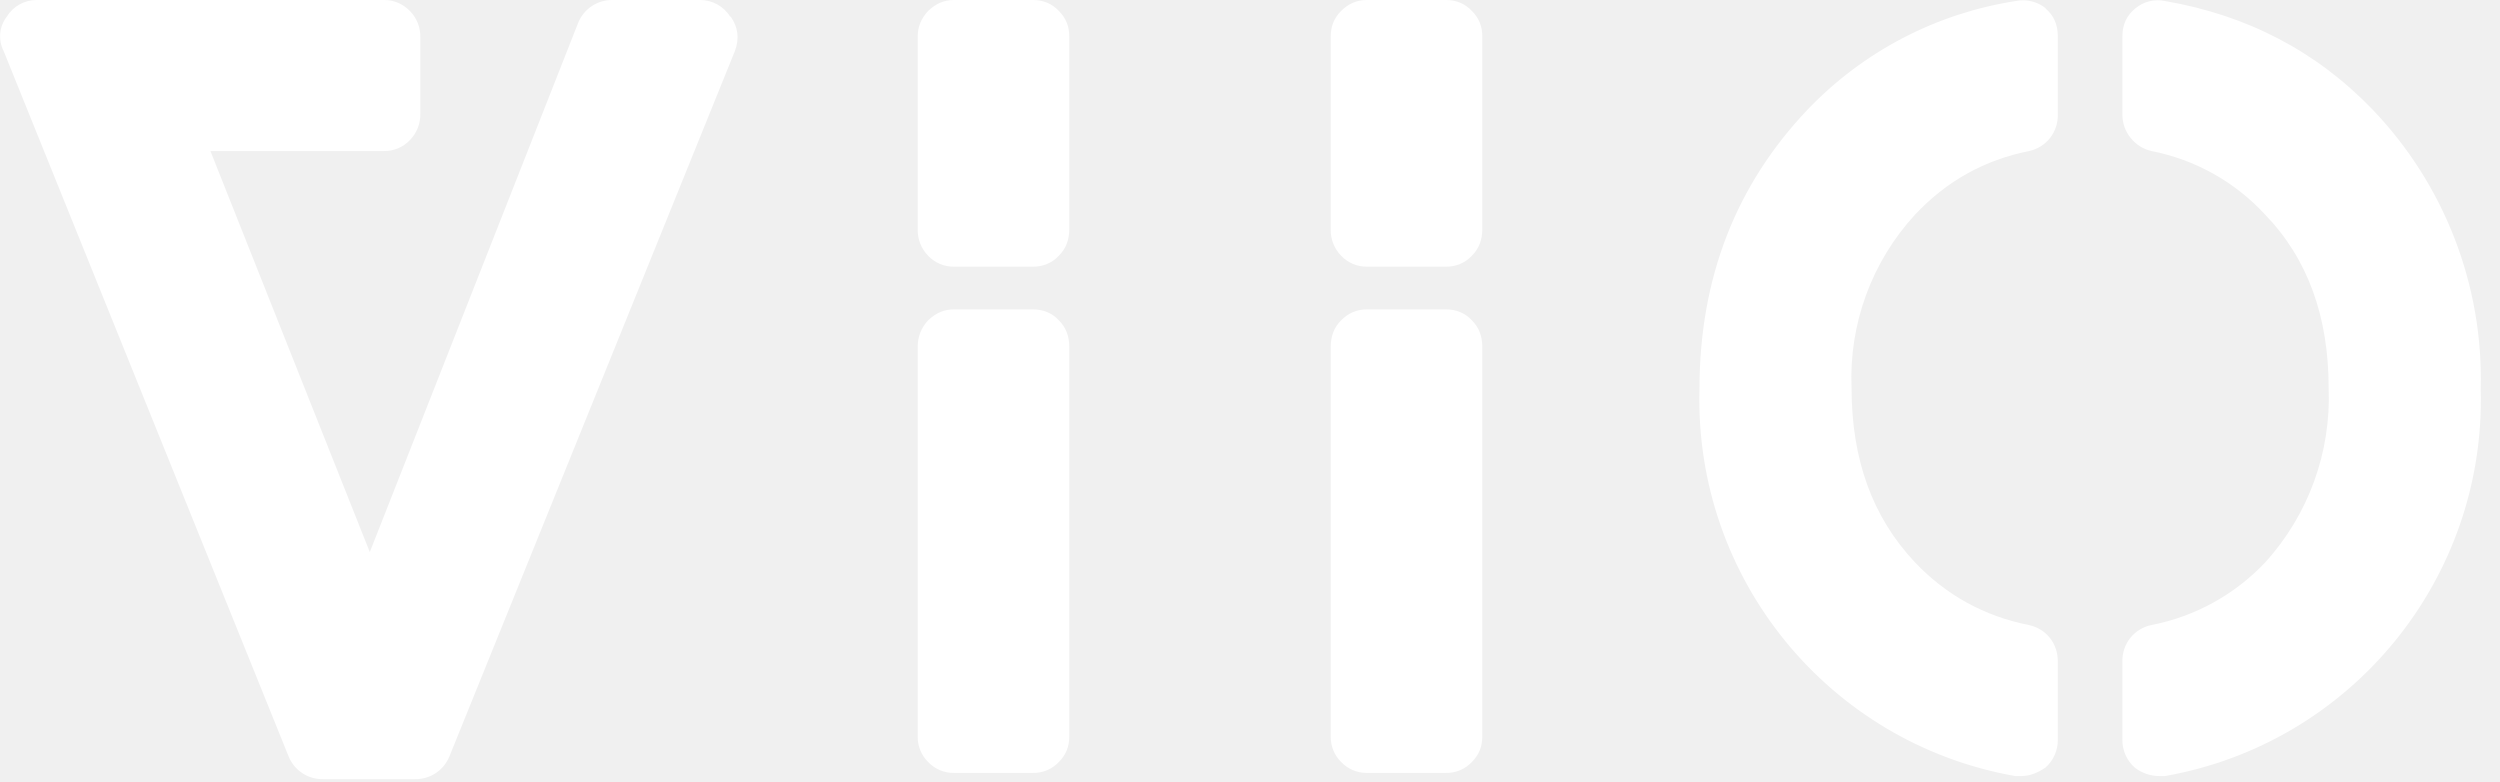
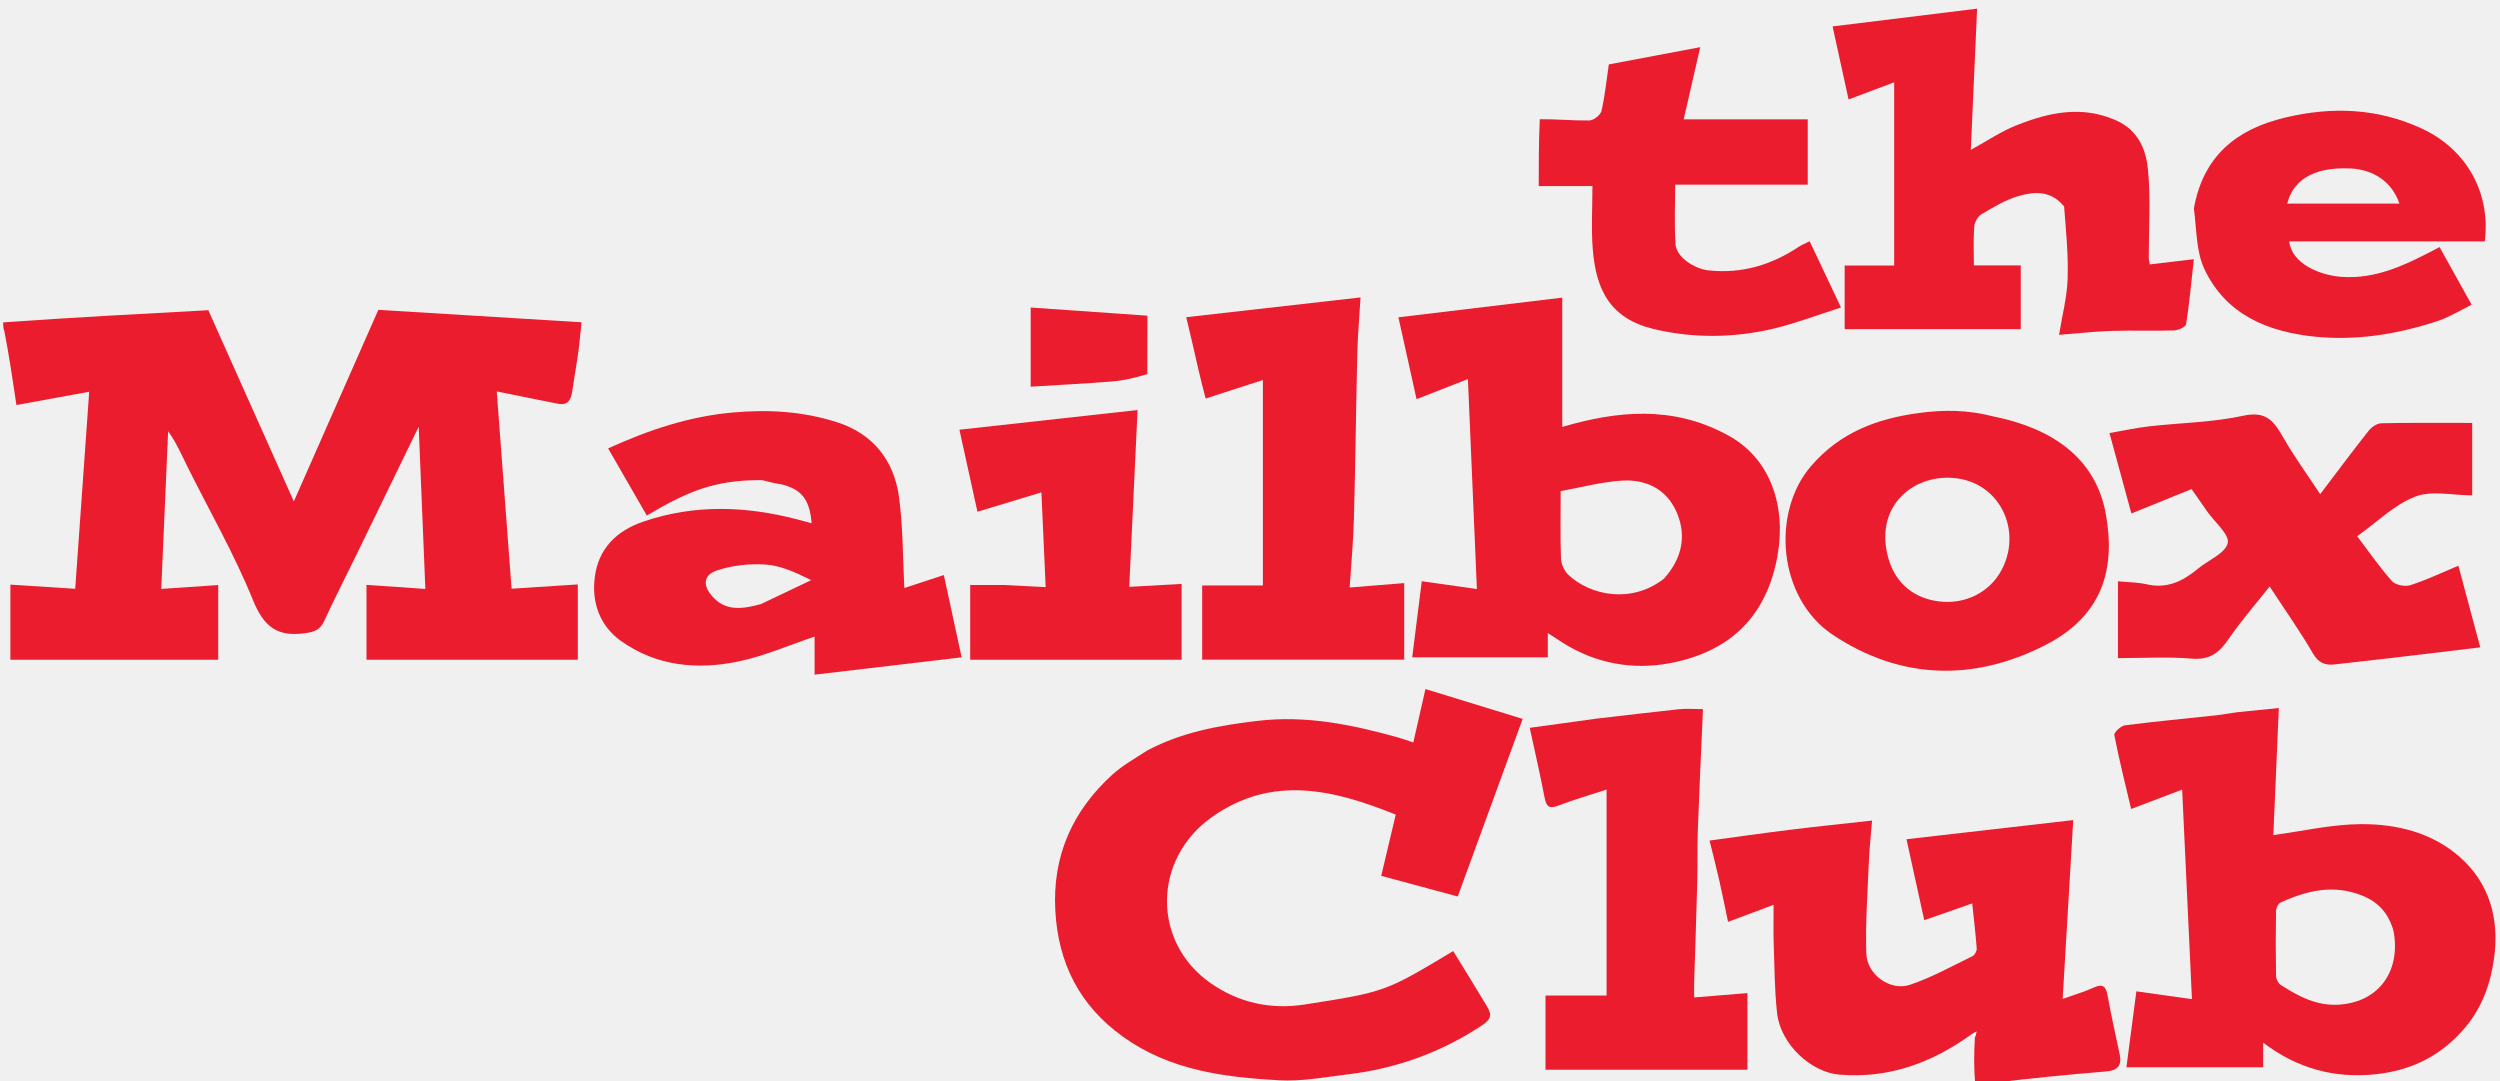
- <svg xmlns="http://www.w3.org/2000/svg" width="48" height="15" fill="none" viewBox="0 0 48 15">
-   <path fill="#fff" d="M14.03.32c.14.2.17.42.08.66L8.63 14.52a.7.7 0 0 1-.66.44H6.2a.7.7 0 0 1-.66-.44L.07.98A.62.62 0 0 1 .13.32.67.67 0 0 1 .7 0h6.68c.18 0 .35.07.49.21a.7.7 0 0 1 .2.51v1.46a.7.7 0 0 1-.2.51.67.67 0 0 1-.5.21H4.04l3.06 7.7L11.1.44a.7.7 0 0 1 .66-.44h1.68a.68.68 0 0 1 .58.32Zm5.8 5.62c.2 0 .37.07.5.21.14.14.2.31.2.51v7.48c0 .19-.06.35-.2.49a.66.66 0 0 1-.5.21h-1.51a.67.67 0 0 1-.5-.21.67.67 0 0 1-.2-.49V6.66c0-.2.07-.37.2-.51.15-.14.3-.21.5-.21h1.52Zm0-5.94c.2 0 .37.07.5.21.14.14.2.3.2.49v3.7c0 .2-.06.37-.2.51a.66.66 0 0 1-.5.21h-1.51a.67.67 0 0 1-.5-.21.7.7 0 0 1-.2-.51V.7c0-.19.07-.35.2-.49.15-.14.3-.21.5-.21h1.52Zm7.93 5.94c.2 0 .37.07.5.21.14.14.2.31.2.51v7.48c0 .19-.06.35-.2.49a.66.66 0 0 1-.5.21h-1.52a.67.67 0 0 1-.49-.21.67.67 0 0 1-.2-.49V6.66c0-.2.06-.37.2-.51s.3-.21.5-.21h1.51Zm0-5.94c.2 0 .37.07.5.21.14.14.2.3.2.49v3.7c0 .2-.06.37-.2.51a.66.66 0 0 1-.5.21h-1.52a.67.67 0 0 1-.49-.21.7.7 0 0 1-.2-.51V.7c0-.19.06-.35.2-.49s.3-.21.5-.21h1.51Zm11.51.16c.16.13.24.31.24.54v1.5a.7.7 0 0 1-.15.45.7.7 0 0 1-.4.25c-.86.17-1.59.58-2.19 1.22a4.63 4.63 0 0 0-1.22 3.33c0 1.37.4 2.48 1.22 3.35.6.63 1.33 1.03 2.18 1.2a.7.7 0 0 1 .41.25c.1.13.15.28.15.45v1.5a.7.7 0 0 1-.24.54c-.15.1-.3.16-.46.16h-.12a7.34 7.34 0 0 1-6.06-7.43c0-2.13.7-3.92 2.08-5.37A7.01 7.01 0 0 1 38.7.02a.7.7 0 0 1 .58.14Zm6.28 1.94a7.48 7.48 0 0 1 2.08 5.37 7.34 7.34 0 0 1-6.06 7.43h-.12a.77.77 0 0 1-.46-.16.7.7 0 0 1-.24-.54v-1.5a.7.7 0 0 1 .15-.45.7.7 0 0 1 .41-.25 4.07 4.07 0 0 0 2.18-1.2 4.7 4.7 0 0 0 1.22-3.35c0-1.37-.4-2.48-1.22-3.33a4.02 4.02 0 0 0-2.18-1.22.7.7 0 0 1-.4-.25.7.7 0 0 1-.16-.45V.7c0-.23.08-.4.25-.54a.67.67 0 0 1 .57-.14c1.57.27 2.9.96 3.98 2.08Z" />
+ <svg xmlns="http://www.w3.org/2000/svg" version="1.1" id="Layer_1" x="0px" y="0px" width="100%" viewBox="0 364.948 786.528 340.052" enable-background="new 0 0 1151 705">
+   <path fill="#EB1C2E" opacity="1" stroke="none" d=" M1,466.375 C22.372,464.855 43.744,463.711 65.537,462.543 C74.318,482.178 83.354,502.383 92.442,522.704 C101.36,502.489 110.225,482.393 119.034,462.426 C140.272,463.727 161.267,465.013 182.952,466.341 C182.632,469.372 182.383,472.514 181.952,475.631 C181.372,479.823 180.608,483.988 180.01,488.177 C179.635,490.805 178.597,492.57 175.584,491.979 C169.235,490.735 162.898,489.429 156.284,488.093 C157.831,508.693 159.37,529.202 160.943,550.16 C168.204,549.691 174.867,549.26 181.782,548.813 C181.782,557.049 181.782,564.66 181.782,572.5 C159.758,572.5 137.684,572.5 115.303,572.5 C115.303,565.009 115.303,557.274 115.303,548.951 C121.355,549.371 127.343,549.787 133.822,550.237 C133.13,533.387 132.459,517.039 131.726,499.191 C124.763,513.518 118.415,526.599 112.049,539.671 C108.7,546.547 105.207,553.355 102.008,560.3 C100.735,563.065 98.999,563.74 96.017,564.157 C87.307,565.374 83.035,562.232 79.604,553.776 C73.687,539.19 65.757,525.423 58.729,511.283 C56.962,507.728 55.414,504.063 52.891,500.629 C52.183,516.871 51.475,533.112 50.729,550.222 C56.978,549.798 62.642,549.415 68.655,549.007 C68.655,556.855 68.655,564.597 68.655,572.5 C47.027,572.5 25.283,572.5 3.269,572.5 C3.269,564.946 3.269,557.211 3.269,548.874 C10.09,549.315 16.748,549.744 23.664,550.191 C25.149,529.257 26.6,508.806 28.062,488.198 C20.338,489.609 13.046,490.941 5.174,492.378 C3.991,484.401 2.875,476.869 1.379,469.168 C1,468.25 1,467.5 1,466.375 z" />
+   <path fill="#EB1C2E" opacity="1" stroke="none" d=" M621.428,706 C621.004,701.331 621.007,696.661 621.321,691.422 C621.69,690.396 621.75,689.941 621.809,689.486 C621.333,689.745 620.856,690.003 620.379,690.261 C607.949,699.263 594.358,704.331 578.721,703.042 C569.732,702.302 560.177,693.466 559.093,683.693 C558.293,676.475 558.276,669.166 558.023,661.893 C557.89,658.078 558,654.254 558,649.611 C553.102,651.443 548.695,653.092 543.662,654.975 C542.734,650.56 541.899,646.324 540.944,642.115 C540.015,638.017 538.964,633.947 537.852,629.399 C546.358,628.25 554.675,627.049 563.015,626.022 C571.441,624.984 579.889,624.118 588.977,623.105 C588.626,627.484 588.142,631.811 587.961,636.152 C587.56,645.752 586.858,655.372 587.159,664.956 C587.367,671.568 594.704,676.841 600.86,674.784 C607.68,672.505 614.069,668.919 620.579,665.763 C621.273,665.427 621.957,664.135 621.899,663.341 C621.553,658.646 620.987,653.966 620.482,649.168 C615.671,650.851 610.823,652.546 605.389,654.447 C603.515,645.909 601.729,637.771 599.8,628.982 C617.219,626.983 634.359,625.016 652.261,622.962 C651.154,641.686 650.066,660.068 648.934,679.216 C652.505,677.937 655.678,677.019 658.657,675.67 C661.439,674.41 662.511,675.113 663.043,678.031 C664.178,684.25 665.541,690.428 666.868,696.61 C667.627,700.145 666.257,701.733 662.667,702.032 C650.892,703.015 639.129,704.149 627.18,705.613 C625.286,706 623.571,706 621.428,706 z" />
+   <path fill="#5BBE81" opacity="1" stroke="none" d=" M967.531,1 C965.895,1.66 963.789,2.321 961.01,2.647 C950.204,2.203 940.072,2.093 929.941,1.983 C930,1.823 930.059,1.662 930.059,1.25 C942.354,1 954.708,1 967.531,1 z" />
+   <path fill="#EB1C2E" opacity="1" stroke="none" d=" M361.049,600.991 C372.069,595.2 383.555,593.193 395.495,591.76 C410.882,589.912 425.33,592.924 439.832,596.953 C441.395,597.387 442.917,597.965 444.644,598.539 C445.86,593.183 447.091,587.762 448.459,581.735 C458.686,584.872 468.796,587.974 479.053,591.12 C472.149,609.993 465.395,628.455 458.612,646.997 C450.619,644.837 442.872,642.743 434.55,640.493 C436.058,634.131 437.507,628.023 439.117,621.235 C419.678,613.401 400.24,608.547 381.232,622.043 C362.67,635.223 362.351,661.315 380.88,674.264 C389.671,680.409 399.744,682.639 410.381,680.988 C435.894,677.028 435.881,676.942 457.191,664.165 C460.742,669.956 464.334,675.721 467.821,681.548 C469.195,683.843 469.489,685.383 466.431,687.417 C453.448,696.051 439.289,701.149 423.906,702.975 C416.748,703.825 409.498,705.23 402.38,704.822 C385.13,703.834 368.092,701.725 353.32,691.127 C339.608,681.289 332.928,667.983 332.015,651.467 C331.067,634.329 337.356,620.099 349.941,608.67 C353.166,605.742 357.077,603.57 361.049,600.991 z" />
+   <path fill="#EB1C2E" opacity="1" stroke="none" d=" M704.042,589 C708.411,588.59 712.319,588.181 716.945,587.696 C716.342,601.666 715.758,615.213 715.221,627.672 C724.412,626.442 733.525,624.303 742.654,624.233 C753.975,624.147 765.142,626.853 773.921,634.61 C783.336,642.93 786.316,654.199 784.682,666.279 C783.605,674.243 781.005,681.815 775.444,688.367 C767.918,697.236 758.482,701.762 747.326,702.928 C734.549,704.263 722.755,701.162 712.012,692.974 C712.012,695.891 712.012,698.171 712.012,700.724 C697.704,700.724 683.619,700.724 668.994,700.724 C670.028,692.833 671.049,685.041 672.125,676.834 C677.846,677.636 683.129,678.376 689.611,679.284 C688.581,657.257 687.575,635.742 686.529,613.362 C680.668,615.589 675.9,617.4 670.473,619.462 C668.596,611.481 666.681,603.886 665.188,596.21 C665.029,595.392 667.232,593.31 668.511,593.145 C678.085,591.908 687.705,591.026 697.306,589.984 C699.409,589.755 701.49,589.333 704.042,589 M752.997,657.737 C751.533,652.57 748.529,648.909 743.403,646.799 C734.351,643.071 725.866,645.059 717.518,648.886 C716.775,649.227 716.083,650.574 716.068,651.466 C715.948,658.286 715.945,665.11 716.068,671.929 C716.085,672.911 716.713,674.279 717.498,674.787 C723.145,678.442 729.015,681.547 736.099,681.007 C749.101,680.016 755.36,669.706 752.997,657.737 z" />
+   <path fill="#EB1C2E" opacity="1" stroke="none" d=" M543.252,501.692 C556.973,508.874 562.014,524.123 559.234,539.725 C555.74,559.335 543.771,570.188 525.204,573.625 C513.651,575.763 502.023,573.723 491.7,567.187 C490.234,566.259 488.787,565.301 486.956,564.114 C486.956,566.913 486.956,569.202 486.956,571.742 C472.649,571.742 458.561,571.742 444.295,571.742 C445.269,563.99 446.234,556.304 447.302,547.802 C452.689,548.565 458.063,549.326 464.648,550.259 C463.705,528.227 462.786,506.727 461.822,484.203 C455.523,486.668 450.652,488.574 445.663,490.526 C443.736,481.835 441.953,473.792 439.954,464.776 C457.076,462.72 474.161,460.667 491.5,458.585 C491.5,472.474 491.5,485.813 491.5,499.269 C508.637,494.231 526.038,492.424 543.252,501.692 M523.48,547.014 C529.019,540.894 530.755,533.764 527.545,526.211 C524.435,518.896 517.909,515.671 510.274,516.153 C503.785,516.564 497.381,518.307 491,519.45 C491,527.375 490.846,534.037 491.105,540.683 C491.172,542.416 492.109,544.538 493.361,545.731 C500.198,552.245 513.21,555.047 523.48,547.014 z" />
+   <path fill="#EB1C2E" opacity="1" stroke="none" d=" M239.677,516.003 C224.529,515.891 215.951,519.779 203.497,527.139 C199.49,520.188 195.486,513.243 191.321,506.017 C204.227,500.152 216.711,495.995 230.38,494.739 C241.703,493.699 252.568,494.36 263.245,497.755 C274.677,501.39 281.275,509.771 282.846,521.393 C284.103,530.69 283.997,540.171 284.516,549.946 C288.308,548.701 292.232,547.413 296.94,545.868 C298.779,554.371 300.603,562.805 302.539,571.756 C286.817,573.608 271.764,575.381 256.278,577.205 C256.278,572.798 256.278,568.708 256.278,565.229 C248.194,567.934 240.457,571.347 232.361,573.043 C219.365,575.764 206.475,574.545 195.321,566.567 C188.755,561.871 186.13,554.612 187.109,546.648 C188.231,537.524 193.984,531.902 202.518,529.008 C218.515,523.583 234.607,524.131 250.744,528.333 C252.293,528.736 253.836,529.163 255.339,529.568 C254.726,521.523 251.697,518.187 243.884,516.974 C242.613,516.777 241.381,516.334 239.677,516.003 M239.354,555.014 C244.638,552.499 249.922,549.985 255.207,547.47 C250.048,544.885 245.461,542.846 240.767,542.555 C235.731,542.244 230.341,542.822 225.574,544.414 C221.243,545.861 221.065,549.098 224.069,552.535 C228.166,557.222 233.257,556.675 239.354,555.014 z" />
+   <path fill="#EB1C2E" opacity="1" stroke="none" d=" M649.39,429.914 C645.254,424.802 639.983,425.207 635.069,426.621 C630.953,427.806 627.117,430.146 623.381,432.355 C622.212,433.046 621.211,434.932 621.108,436.342 C620.809,440.457 621.002,444.608 621.002,448.446 C626.112,448.446 630.805,448.446 635.753,448.446 C635.753,455.112 635.753,461.838 635.753,468.5 C617.269,468.5 598.985,468.5 580.349,468.5 C580.349,462.1 580.349,455.373 580.349,448.48 C585.59,448.48 590.925,448.48 595.929,448.48 C595.929,429.815 595.929,410.757 595.929,390.843 C590.423,392.913 586.126,394.528 581.581,396.236 C579.901,388.564 578.285,381.187 576.549,373.261 C591.854,371.379 606.663,369.559 622.017,367.671 C621.342,382.831 620.7,397.253 620.039,412.104 C625.087,409.34 629.52,406.307 634.39,404.373 C644.646,400.299 655.094,397.992 665.956,402.919 C672.696,405.976 675.153,412.003 675.763,418.187 C676.674,427.432 676.005,436.831 676.024,446.165 C676.025,446.631 676.179,447.097 676.362,448.132 C680.839,447.604 685.262,447.083 690.204,446.5 C689.445,453.37 688.826,460.194 687.779,466.953 C687.645,467.813 685.29,468.865 683.935,468.908 C677.447,469.112 670.943,468.84 664.455,469.05 C659.077,469.224 653.714,469.833 647.804,470.291 C648.835,463.921 650.31,458.363 650.498,452.761 C650.749,445.256 650.003,437.717 649.39,429.914 z" />
+   <path fill="#EB1C2E" opacity="1" stroke="none" d=" M751.964,572 C745.82,572.667 740.139,573.358 734.451,573.99 C731.442,574.325 729.398,573.48 727.655,570.488 C723.577,563.49 718.885,556.849 714.048,549.462 C709.578,555.122 704.989,560.348 701.099,566.05 C698.184,570.323 695.203,572.629 689.605,572.159 C682.009,571.521 674.319,572 666.335,572 C666.335,564.066 666.335,556.336 666.335,547.838 C669.353,548.13 672.451,548.101 675.385,548.781 C681.804,550.269 686.801,547.761 691.505,543.862 C694.773,541.155 700.111,539.037 700.868,535.801 C701.492,533.132 696.747,529.21 694.387,525.839 C692.811,523.587 691.246,521.326 689.502,518.82 C683.277,521.339 677.181,523.806 670.556,526.487 C668.256,518.045 666.069,510.017 663.665,501.194 C667.987,500.447 672.013,499.553 676.088,499.087 C686.017,497.952 696.15,497.848 705.851,495.726 C713.079,494.145 715.466,497.591 718.359,502.622 C721.809,508.621 725.898,514.252 729.956,520.416 C735.184,513.53 740.102,506.909 745.218,500.445 C746.128,499.296 747.847,498.138 749.216,498.108 C758.664,497.906 768.118,498.002 777.782,498.002 C777.782,506.207 777.782,513.965 777.782,520.792 C771.618,520.792 765.021,519.184 759.826,521.197 C753.242,523.747 747.797,529.239 741.591,533.654 C745.351,538.603 748.67,543.444 752.552,547.78 C753.653,549.01 756.663,549.586 758.343,549.046 C763.403,547.419 768.24,545.095 773.436,542.93 C775.737,551.522 778.003,559.979 780.315,568.61 C770.585,569.793 761.505,570.896 751.964,572 z" />
+   <path fill="#EB1C2E" opacity="1" stroke="none" d=" M627.091,495.954 C645.549,499.664 659.339,508.952 662.527,526.725 C665.548,543.558 661.832,558.544 643.452,567.916 C620.879,579.427 597.881,578.82 576.605,564.659 C559.433,553.229 557.109,526.231 569.824,511.524 C578.926,500.996 590.51,496.638 603.834,494.868 C611.615,493.834 619.125,493.879 627.091,495.954 M629.074,545.397 C637.044,532.382 629.097,515.258 612.738,515.243 C600.518,515.232 589.734,525.26 594.129,540.676 C596.121,547.662 601.126,552.487 608.465,553.915 C616.858,555.547 624.876,552.151 629.074,545.397 z" />
+   <path fill="#EB1C2E" opacity="1" stroke="none" d=" M376.996,481.057 C375.789,475.592 374.587,470.556 373.198,464.741 C391.255,462.693 409.333,460.644 428.039,458.523 C427.659,464.908 427.163,470.431 427.031,475.963 C426.614,493.382 426.425,510.807 425.955,528.224 C425.761,535.428 425.077,542.618 424.617,549.785 C430.882,549.277 436.227,548.843 441.778,548.393 C441.778,556.302 441.778,564.406 441.778,572.497 C420.576,572.497 399.508,572.497 378.221,572.497 C378.221,564.689 378.221,556.741 378.221,549.151 C384.632,549.151 391.058,549.151 397.318,549.151 C397.318,528.318 397.318,506.791 397.318,484.508 C390.998,486.55 385.505,488.325 379.317,490.324 C378.512,487.253 377.756,484.369 376.996,481.057 z" />
+   <path fill="#EB1C2E" opacity="1" stroke="none" d=" M502.281,591.037 C511.184,590.022 519.62,588.973 528.074,588.089 C530.52,587.833 533.016,588.049 535.775,588.049 C535.221,600.793 534.623,613.245 534.165,625.701 C533.963,631.187 534.126,636.686 533.983,642.176 C533.708,652.769 533.327,663.36 533.007,673.953 C532.958,675.581 533,677.212 533,678.757 C538.842,678.279 544.187,677.842 549.76,677.386 C549.76,685.278 549.76,693.376 549.76,701.498 C528.598,701.498 507.529,701.498 486.23,701.498 C486.23,693.716 486.23,685.767 486.23,678.163 C492.618,678.163 499.038,678.163 505.447,678.163 C505.447,657.141 505.447,635.432 505.447,613.348 C499.985,615.14 495.064,616.559 490.301,618.391 C487.452,619.487 486.495,618.796 485.946,615.904 C484.586,608.747 482.936,601.645 481.275,593.929 C488.049,592.985 494.935,592.025 502.281,591.037 z" />
+   <path fill="#EB1C2E" opacity="1" stroke="none" d=" M690.218,430.524 C693.185,413.967 703.668,405.598 718.846,401.96 C733.571,398.43 747.925,398.926 761.899,405.383 C776.032,411.913 783.65,425.659 781.739,440.891 C761.311,440.891 740.8,440.891 720.242,440.891 C720.924,447.868 729.81,451.535 736.561,452.041 C747.894,452.892 757.445,447.98 767.519,442.682 C770.761,448.512 773.953,454.249 777.605,460.814 C773.927,462.616 770.656,464.695 767.089,465.88 C754.54,470.049 741.558,472.192 728.392,470.874 C713.501,469.383 700.191,463.942 693.466,449.455 C690.906,443.941 691.106,437.146 690.218,430.524 M736.502,429 C742.578,429 748.654,429 754.884,429 C752.544,422.085 746.651,418.28 739.484,417.944 C727.016,417.36 721.253,422.304 719.592,429 C724.925,429 730.214,429 736.502,429 z" />
+   <path fill="#EB1C2E" opacity="1" stroke="none" d=" M484.429,402.453 C489.846,402.407 494.938,402.93 500.02,402.847 C501.361,402.825 503.544,401.134 503.839,399.861 C504.937,395.133 505.409,390.26 506.15,385.21 C515.762,383.398 525.241,381.611 534.914,379.787 C533.07,387.818 531.387,395.15 529.699,402.5 C543.089,402.5 555.781,402.5 568.736,402.5 C568.736,409.426 568.736,416.496 568.736,423.056 C554.972,423.056 541.358,423.056 527.025,423.056 C527.025,428.682 526.714,435.264 527.14,441.797 C527.402,445.803 532.997,449.544 537.632,450.028 C548.06,451.117 557.391,448.282 565.996,442.541 C566.928,441.919 568.008,441.519 569.341,440.857 C572.47,447.469 575.565,454.007 579.195,461.678 C572.215,463.907 565.315,466.565 558.189,468.285 C545.691,471.303 532.814,471.417 520.456,468.509 C506.725,465.277 502.094,456.351 501.085,443.154 C500.593,436.706 501,430.19 501,423.478 C495.48,423.478 490.151,423.478 484.1,423.478 C484.1,416.876 484.1,409.836 484.429,402.453 z" />
+   <path fill="#EB1C2E" opacity="1" stroke="none" d=" M316.007,549 C320.523,549.214 324.56,549.428 328.98,549.662 C328.54,539.892 328.103,530.196 327.637,519.852 C320.872,521.901 314.179,523.928 307.518,525.945 C305.647,517.444 303.803,509.067 301.838,500.139 C320.505,498.077 338.955,496.038 357.891,493.946 C357.006,512.718 356.136,531.199 355.27,549.576 C360.829,549.265 366.175,548.965 371.749,548.653 C371.749,556.41 371.749,564.461 371.749,572.5 C349.584,572.5 327.525,572.5 305.233,572.5 C305.233,564.533 305.233,556.444 305.233,549 C308.77,549 312.148,549 316.007,549 z" />
+   <path fill="#EB1C2E" opacity="1" stroke="none" d=" M360.955,482.652 C357.294,483.746 353.691,484.645 350.038,484.945 C341.542,485.644 333.021,486.055 324.264,486.597 C324.264,478.77 324.264,470.683 324.264,461.698 C336.396,462.546 348.447,463.388 360.991,464.264 C360.991,470.299 360.991,476.242 360.955,482.652 z" />
+   <path fill="#FFFFFF" opacity="1" stroke="none" d=" M620.544,690.474 C620.856,690.003 621.333,689.745 621.809,689.486 C621.75,689.941 621.69,690.396 621.357,690.961 C620.958,690.943 620.833,690.815 620.544,690.474 z" />
</svg>
